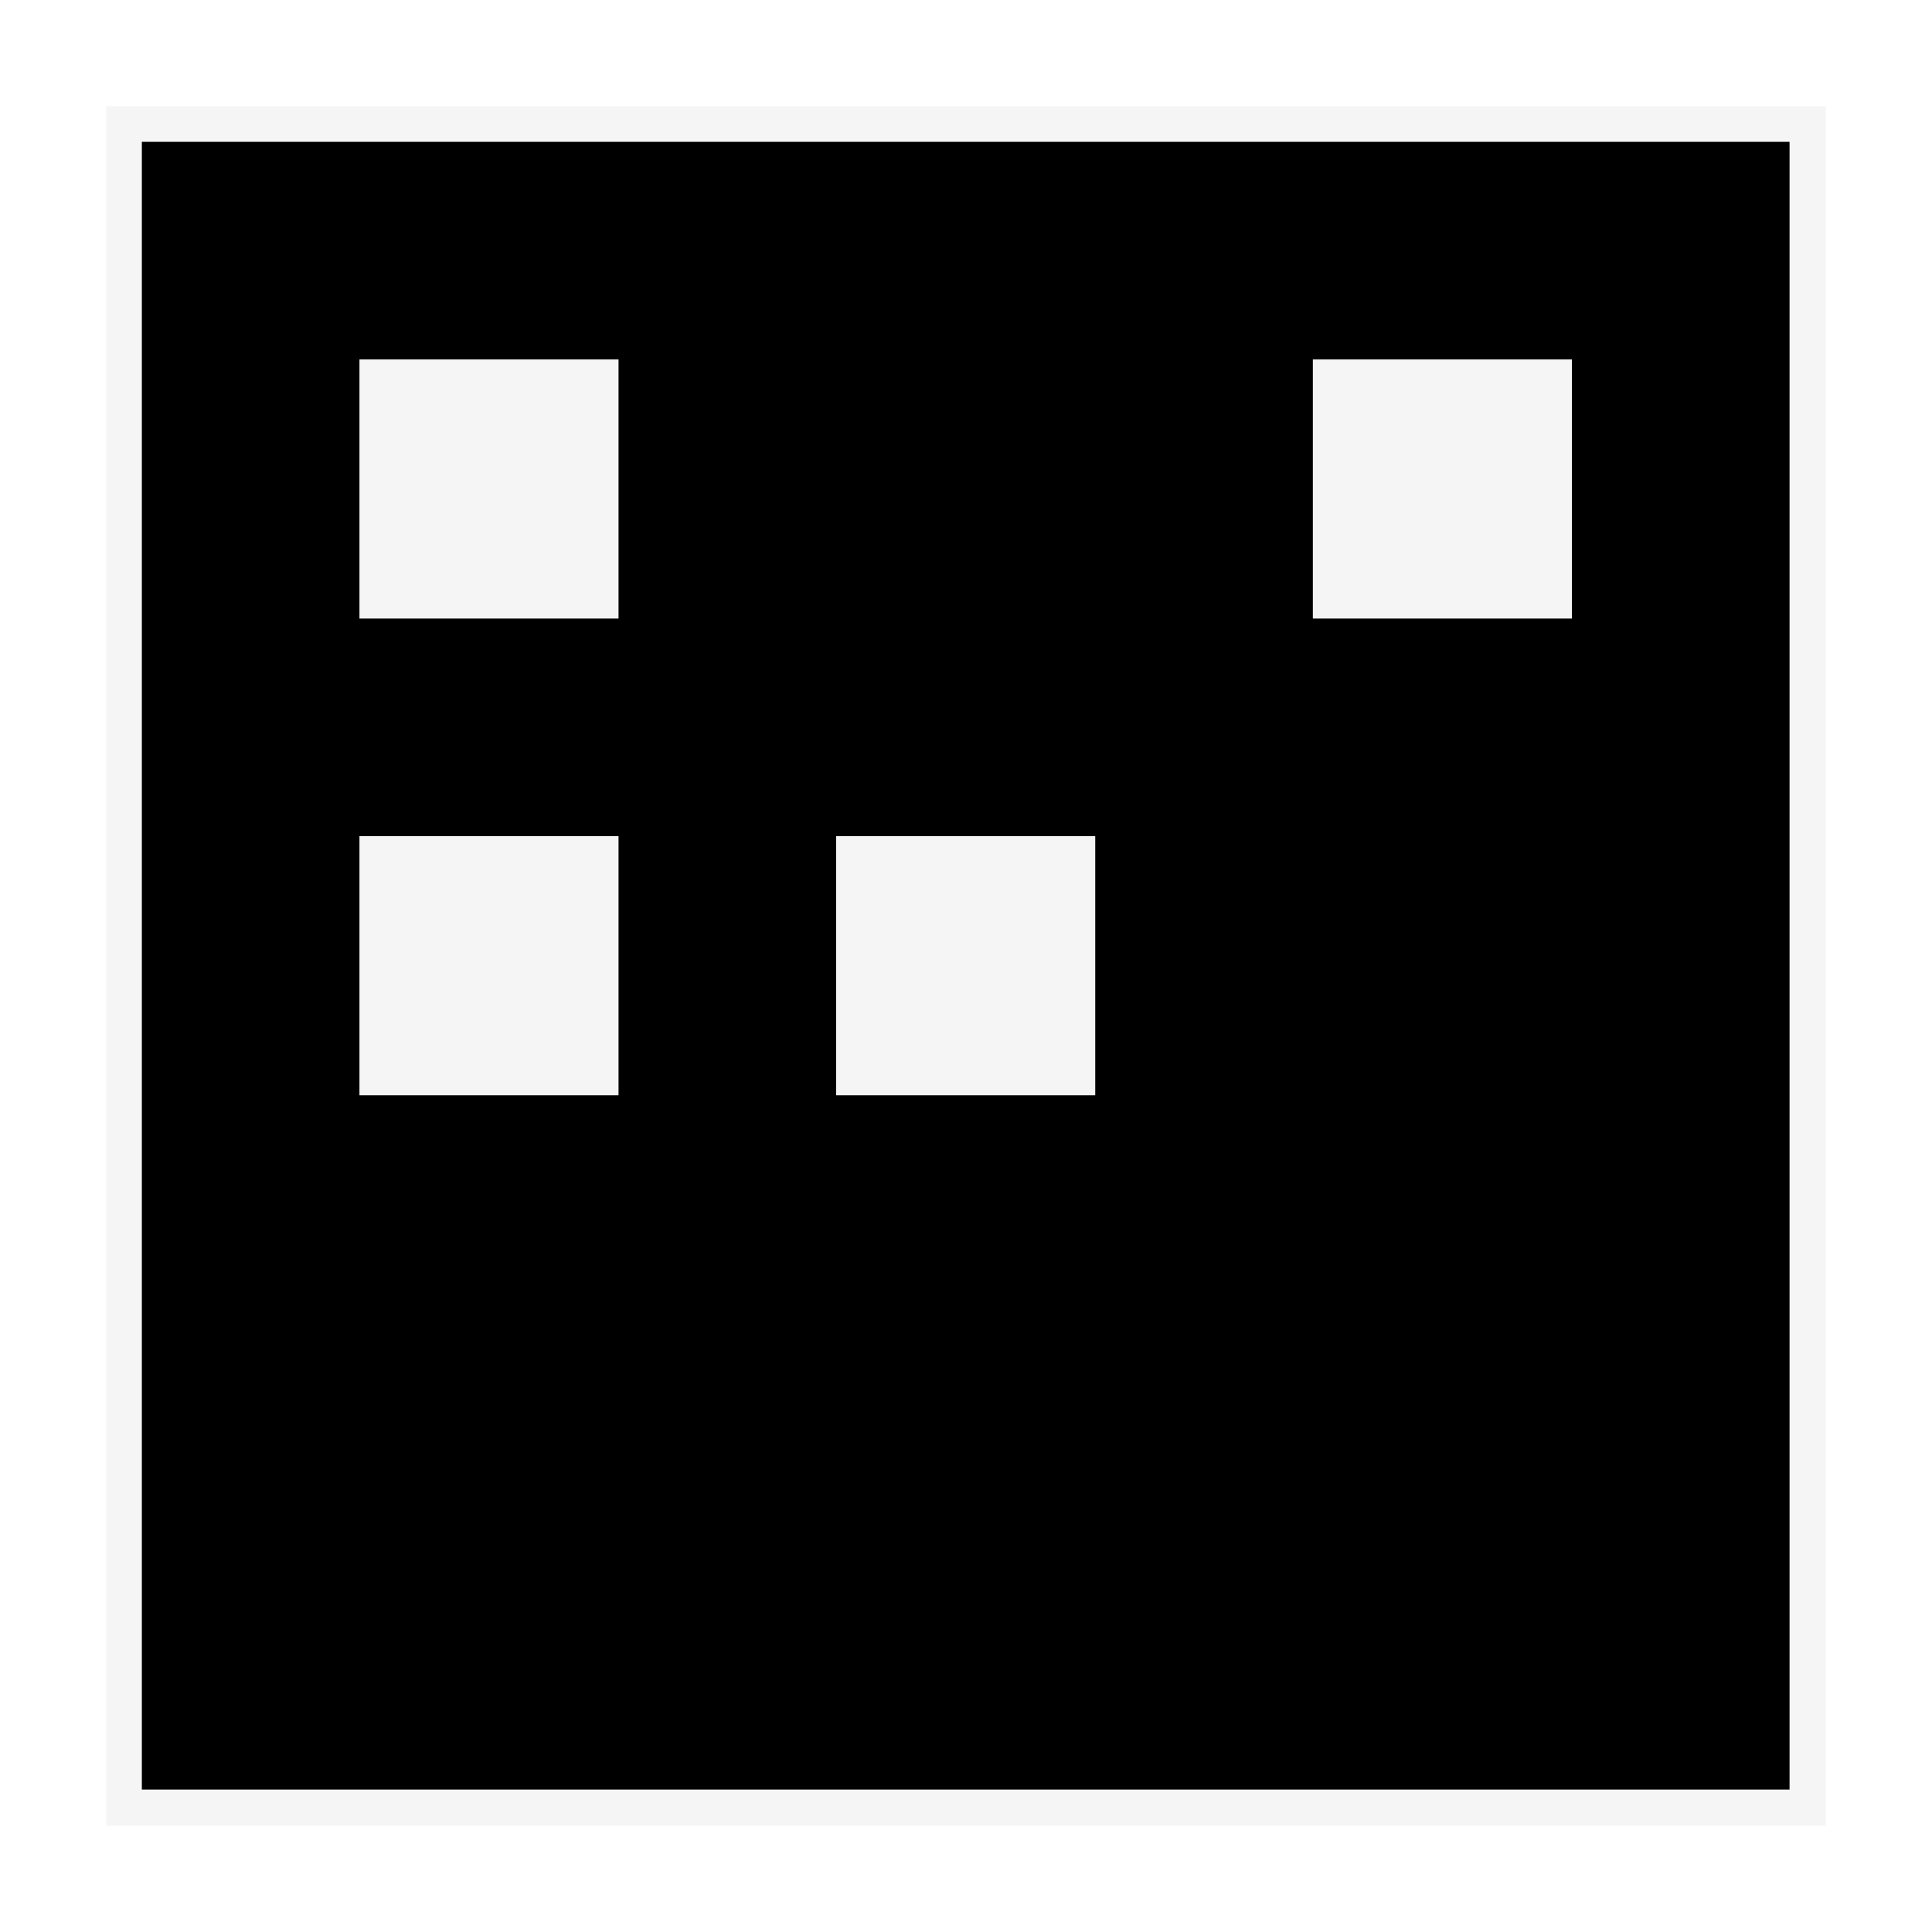
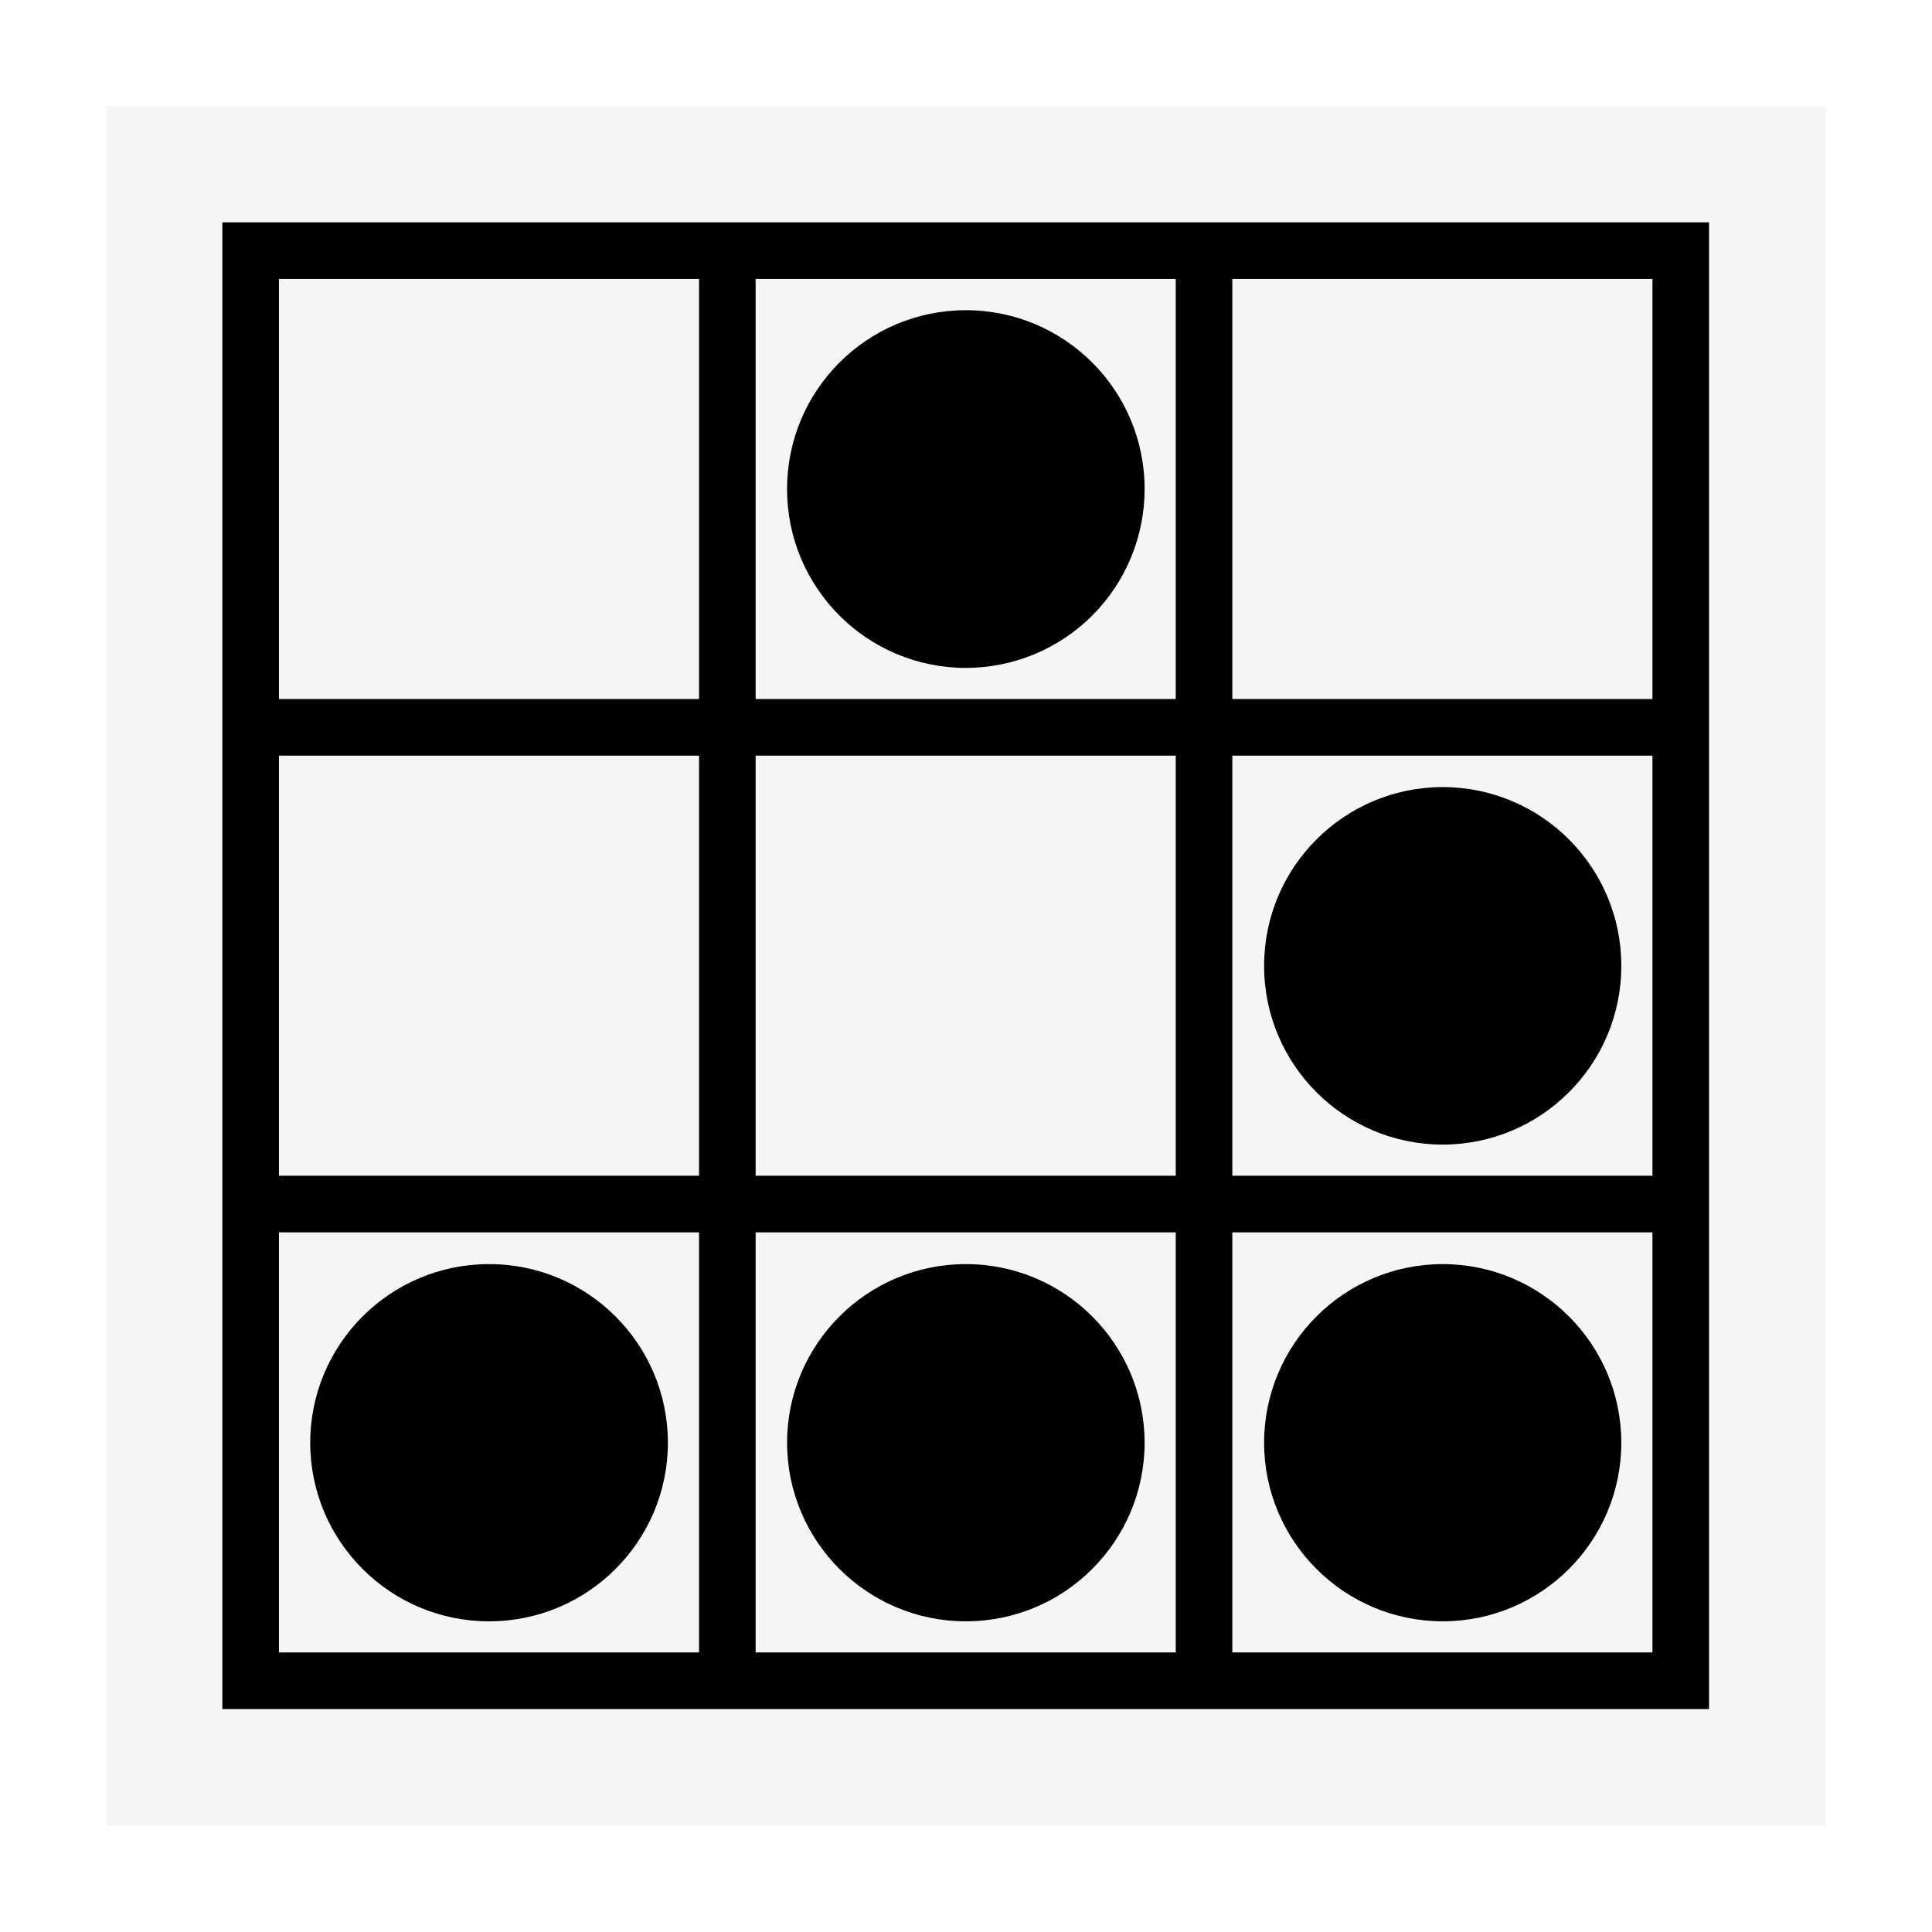
- <svg xmlns="http://www.w3.org/2000/svg" width="99px" height="99px" viewBox="-51.2 -51.2 614.40 614.40" fill="#000000" stroke="#000000" stroke-width="51.2">
+ <svg xmlns="http://www.w3.org/2000/svg" width="99px" height="99px" viewBox="-51.2 -51.2 614.40 614.40" fill="#000000" stroke="#000000" stroke-width="0">
  <g id="bg" stroke-width="0" transform="translate(28.16,28.16), scale(0.89)">
    <rect x="-51.2" y="-51.2" width="614.40" height="614.40" rx="0" fill="#f5f5f5" strokewidth="0" />
  </g>
  <g id="border" stroke-linecap="round" stroke-linejoin="round" stroke="#c83737" stroke-width="8.192" />
  <g id="icon">
    <path fill="#000000" d="M19.51 19.51V492.3H492.3V19.51H19.51zm18 18H171.1V171.1H37.51V37.51zm151.59 0h133.6V171.1H189.1V37.51zm151.6 0h133.6V171.1H340.7V37.51zm-84.8 9.94a56.85 56.85 0 0 0-56.8 56.85 56.85 56.85 0 0 0 56.8 56.9 56.85 56.85 0 0 0 56.9-56.9 56.85 56.85 0 0 0-56.9-56.85zM37.51 189.1H171.1v133.6H37.51V189.1zm151.59 0h133.6v133.6H189.1V189.1zm151.6 0h133.6v133.6H340.7V189.1zm66.9 10a56.85 56.85 0 0 0-56.8 56.8 56.85 56.85 0 0 0 56.8 56.9 56.85 56.85 0 0 0 56.8-56.9 56.85 56.85 0 0 0-56.8-56.8zM37.51 340.7H171.1v133.6H37.51V340.7zm151.59 0h133.6v133.6H189.1V340.7zm151.6 0h133.6v133.6H340.7V340.7zm-236.4 10.1a56.85 56.85 0 0 0-56.85 56.8 56.85 56.85 0 0 0 56.85 56.8 56.85 56.85 0 0 0 56.9-56.8 56.85 56.85 0 0 0-56.9-56.8zm151.6 0a56.85 56.85 0 0 0-56.8 56.8 56.85 56.85 0 0 0 56.8 56.8 56.85 56.85 0 0 0 56.9-56.8 56.85 56.85 0 0 0-56.9-56.8zm151.7 0a56.85 56.85 0 0 0-56.8 56.8 56.85 56.85 0 0 0 56.8 56.8 56.85 56.85 0 0 0 56.8-56.8 56.85 56.85 0 0 0-56.8-56.8z" />
  </g>
</svg>
